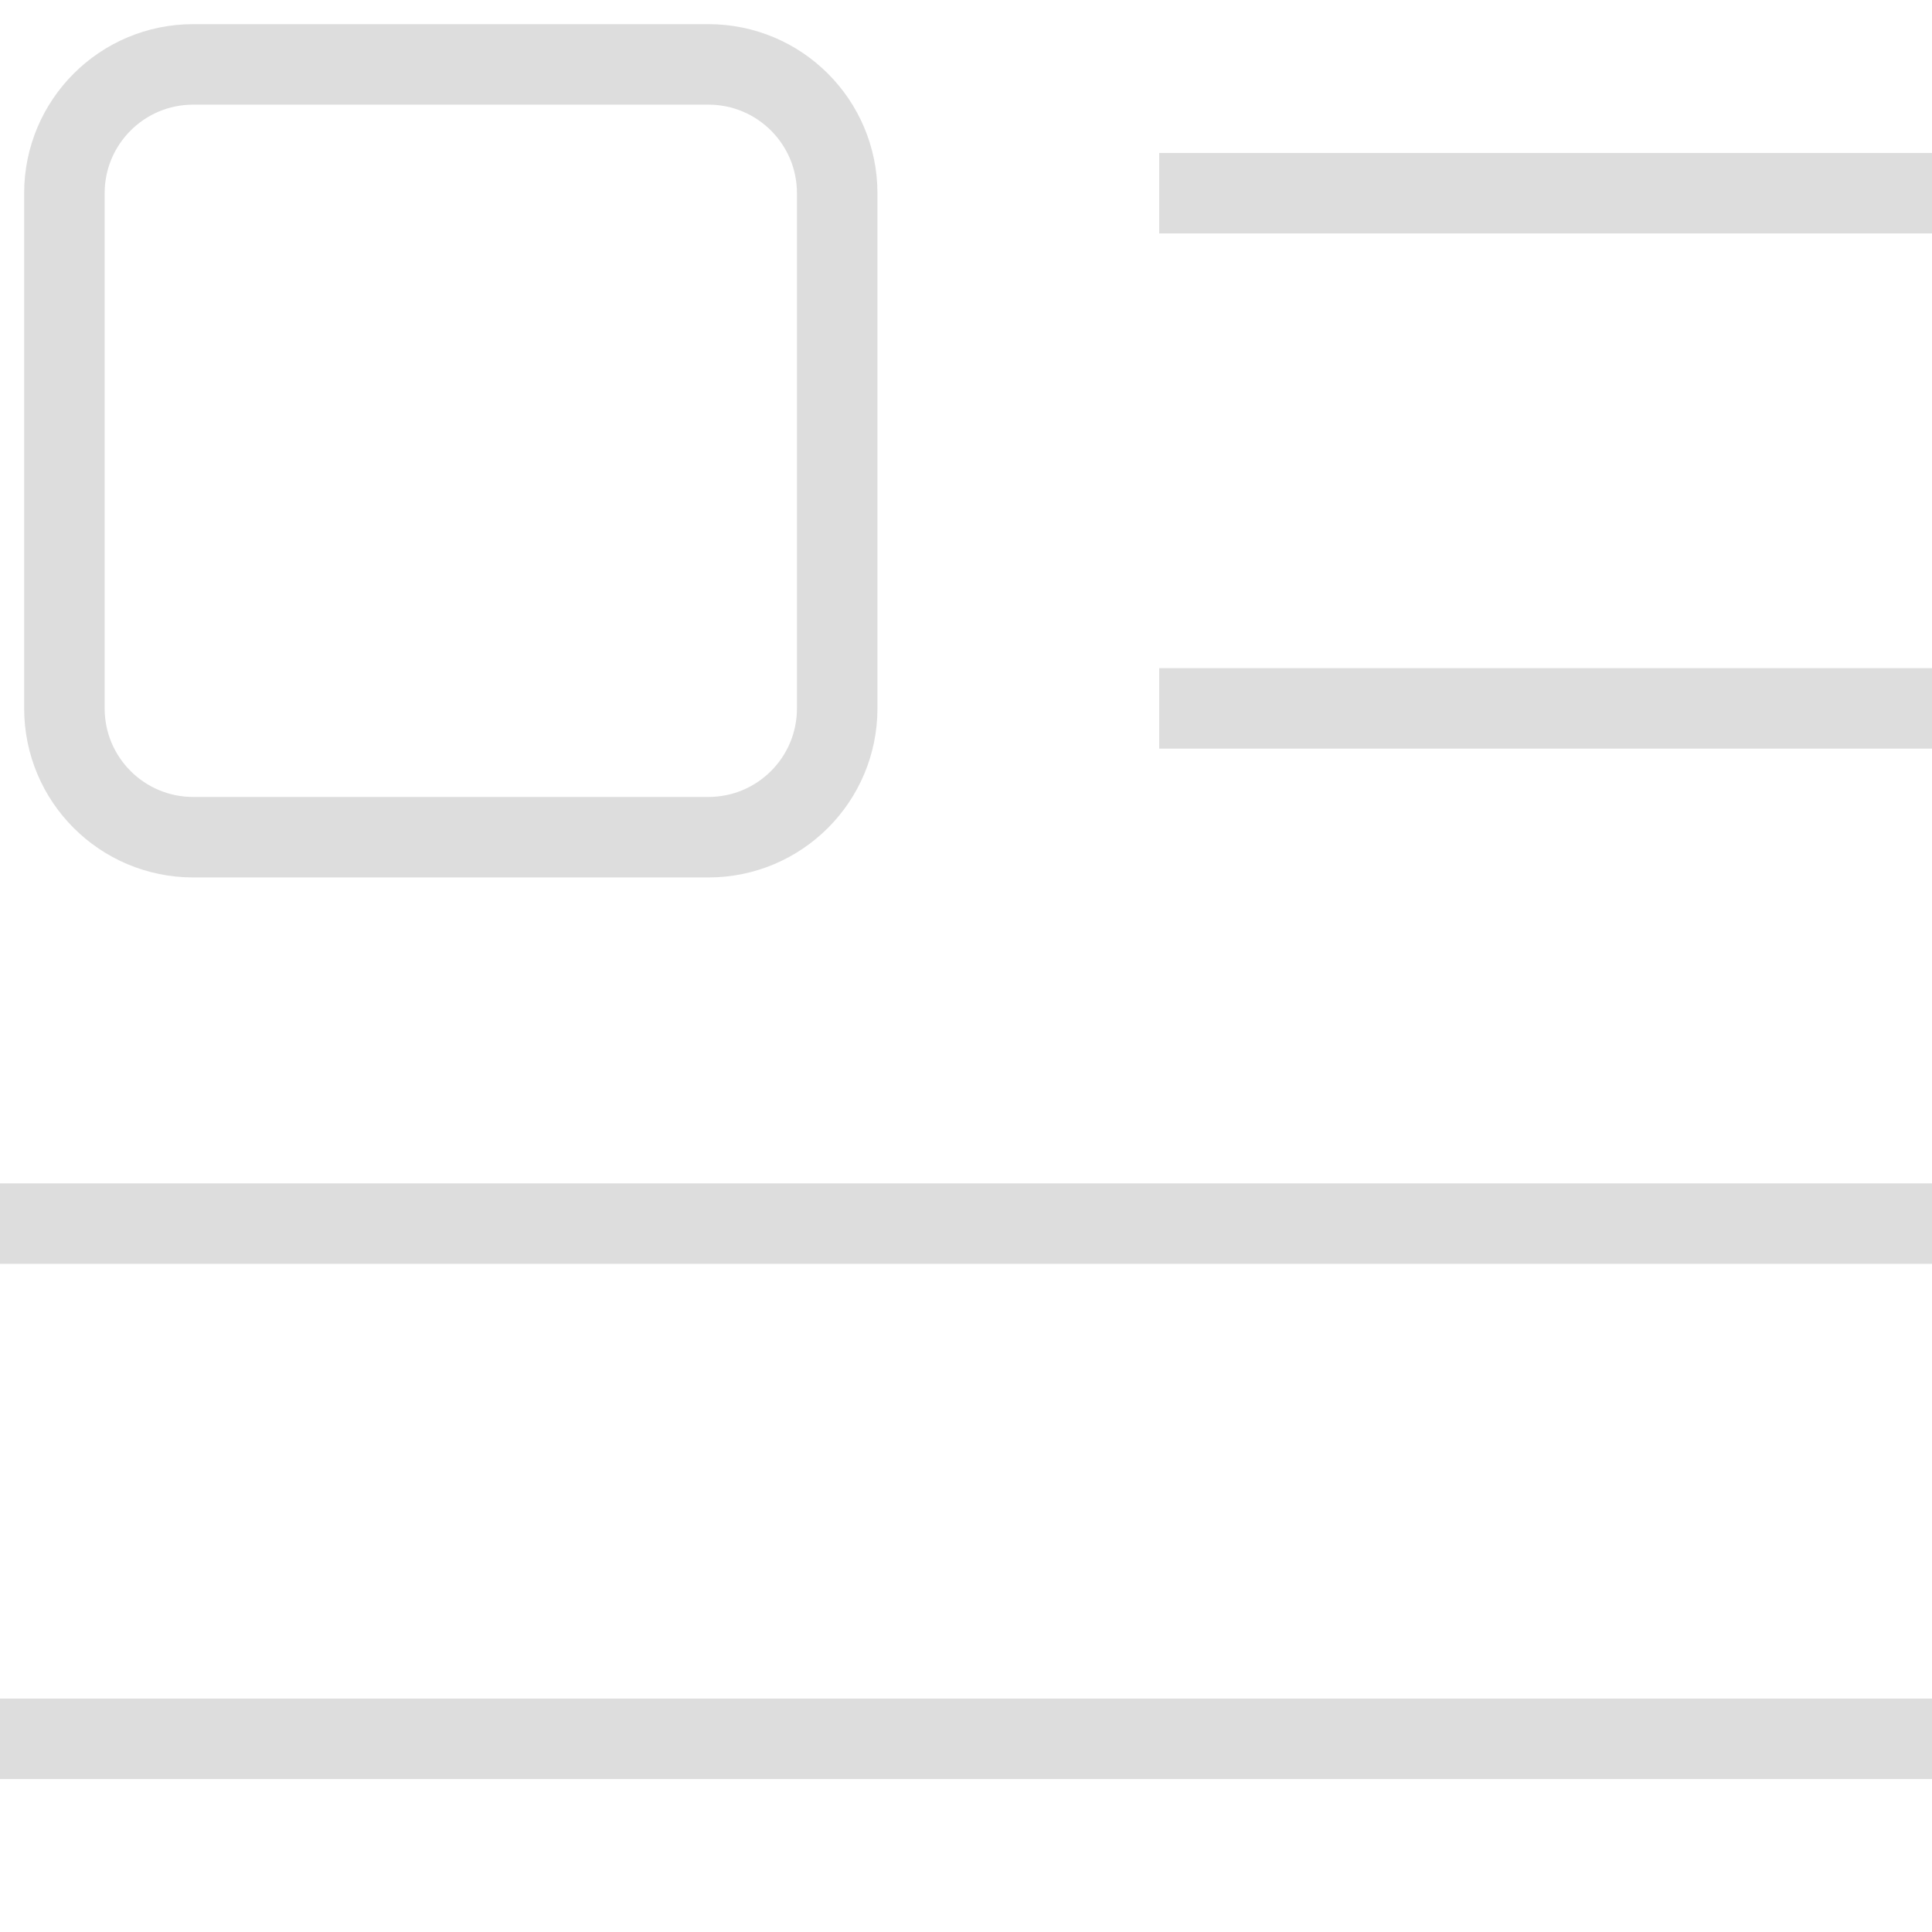
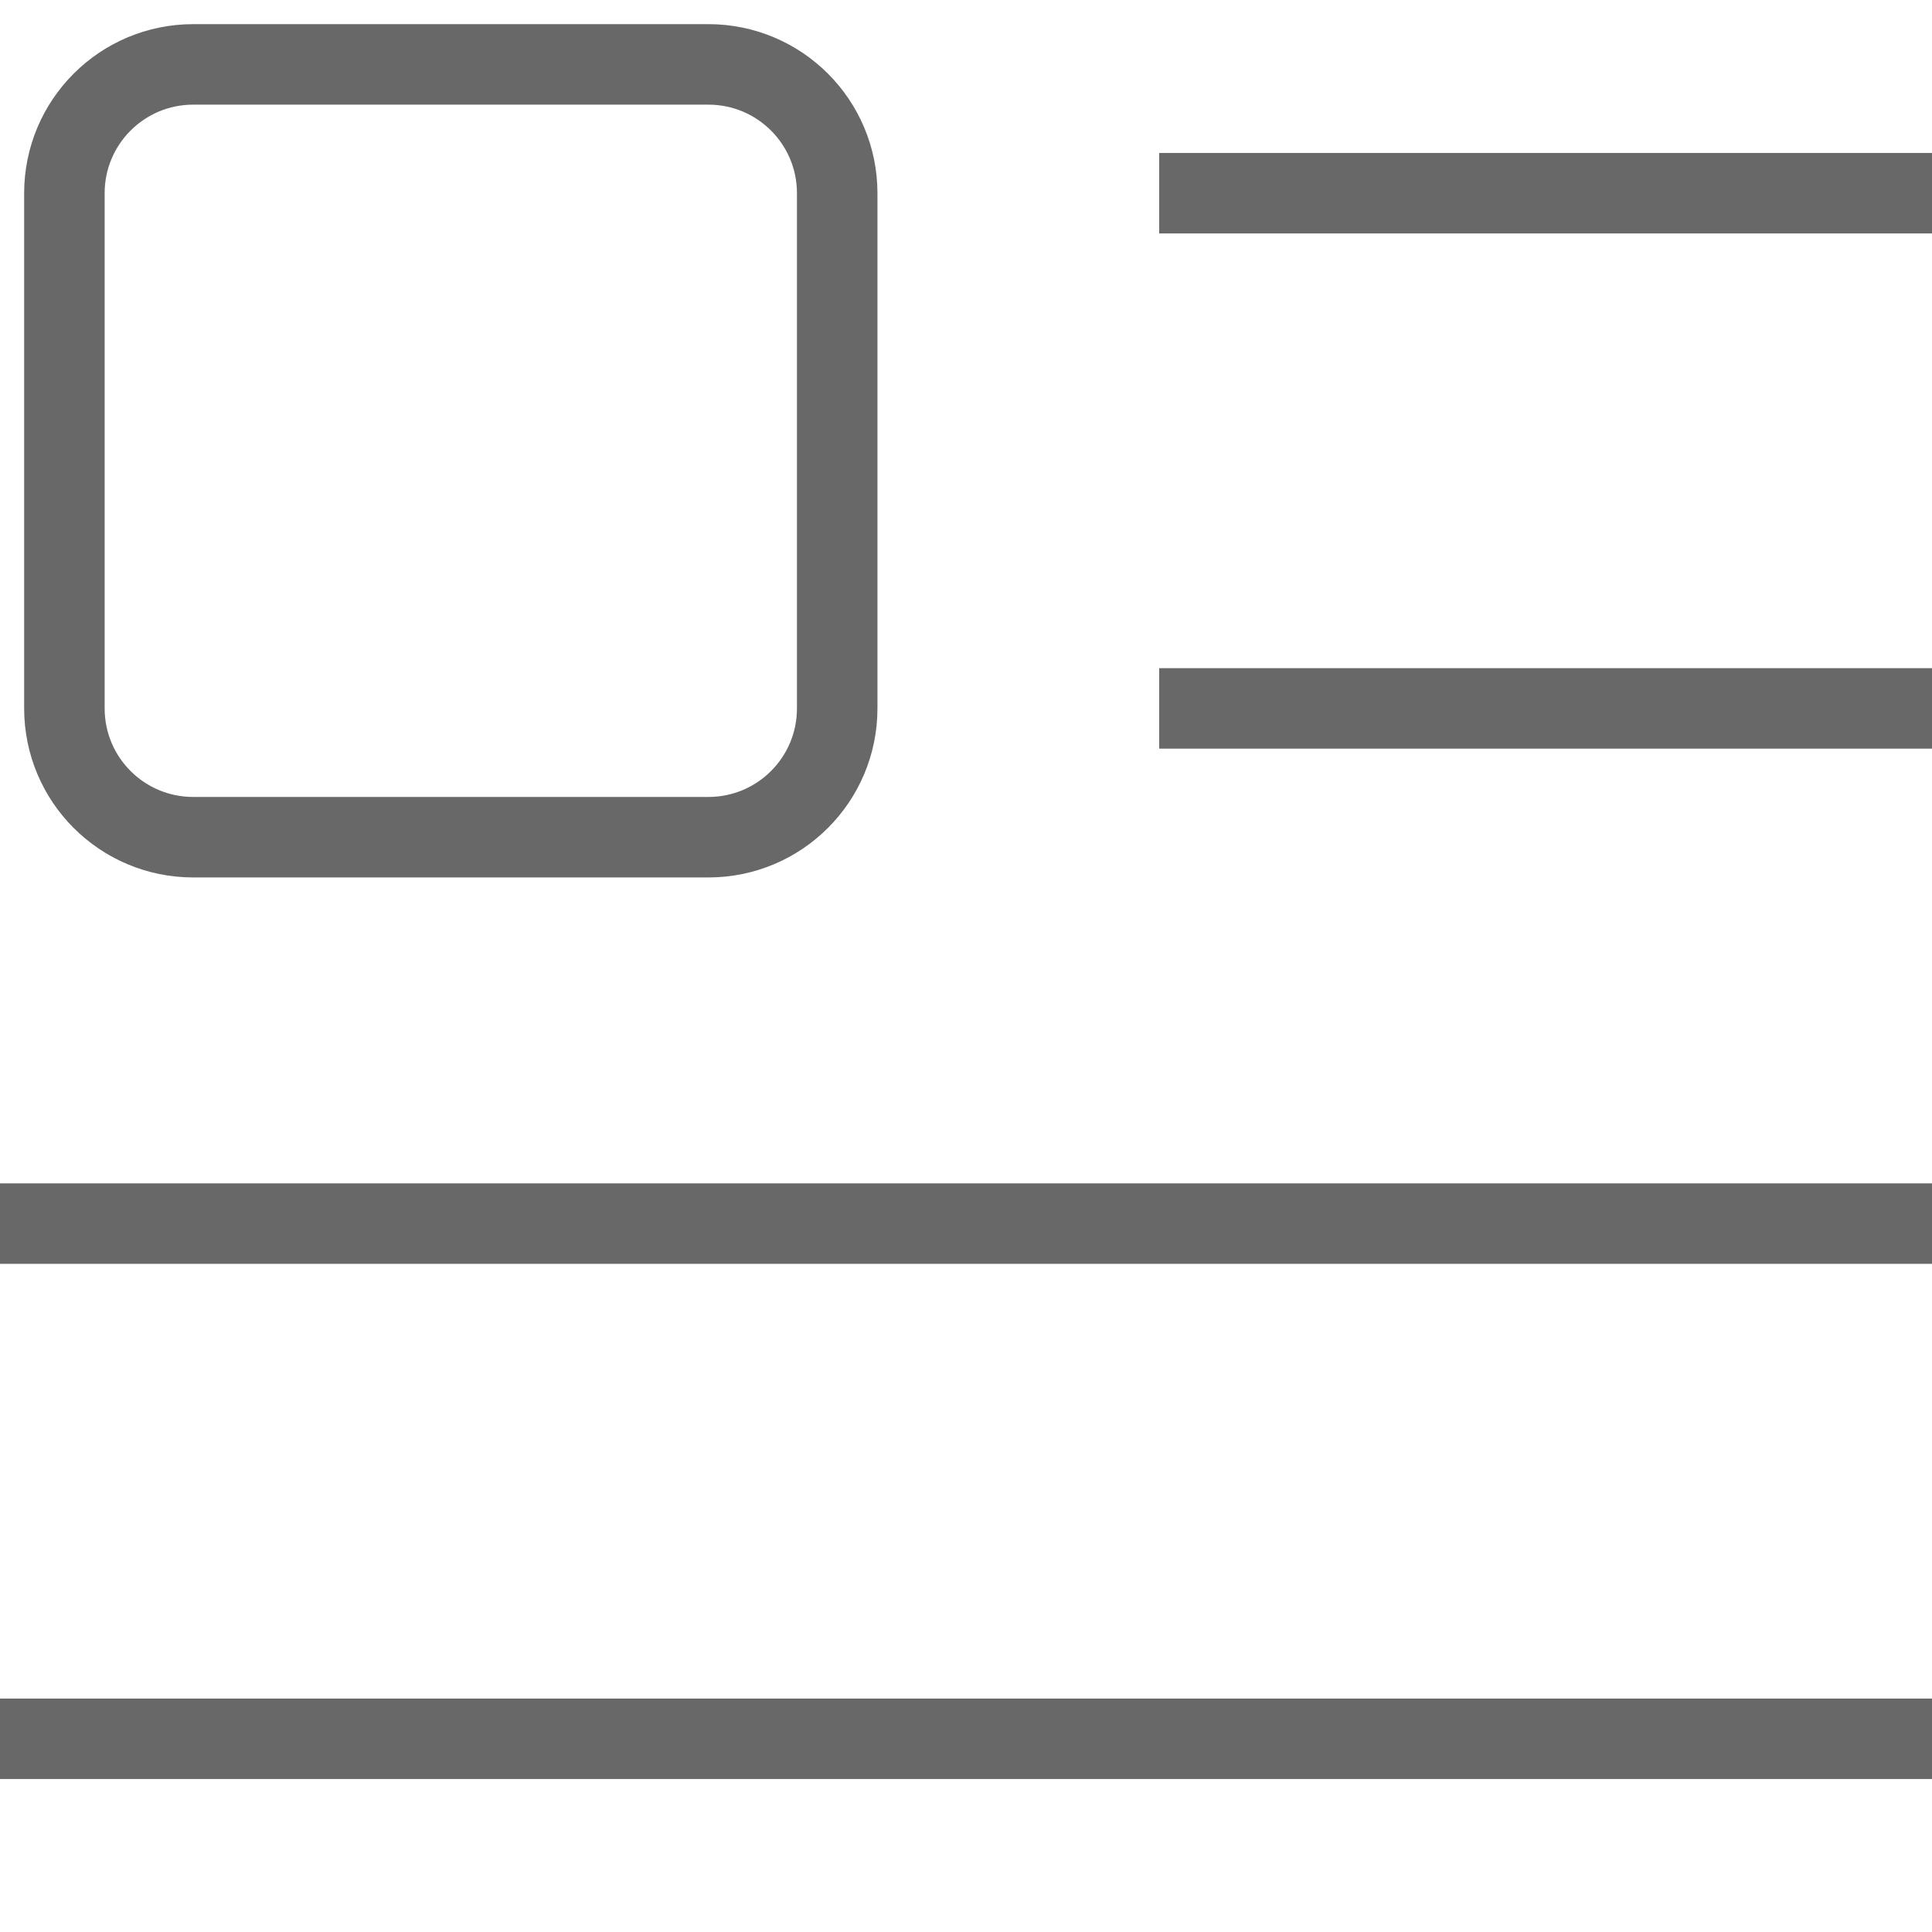
<svg xmlns="http://www.w3.org/2000/svg" width="24" height="24" viewBox="0 0 24 24" fill="none">
-   <path d="M14.4 8.8H24M14.4 2.4H24M0 15.2H24M0 21.6H24M2.4 0.8H8.8C9.684 0.8 10.4 1.516 10.4 2.4V8.8C10.4 9.684 9.684 10.4 8.8 10.4H2.4C1.516 10.4 0.8 9.684 0.8 8.8V2.4C0.8 1.516 1.516 0.8 2.4 0.8Z" stroke="#DDDDDD" />
+   <path d="M14.4 8.8H24M14.4 2.4H24M0 15.2H24M0 21.6H24M2.4 0.8H8.8C9.684 0.8 10.4 1.516 10.4 2.4V8.8C10.4 9.684 9.684 10.4 8.8 10.4H2.4C1.516 10.4 0.8 9.684 0.8 8.8V2.4C0.8 1.516 1.516 0.8 2.4 0.8Z" stroke="#686868" />
</svg>
